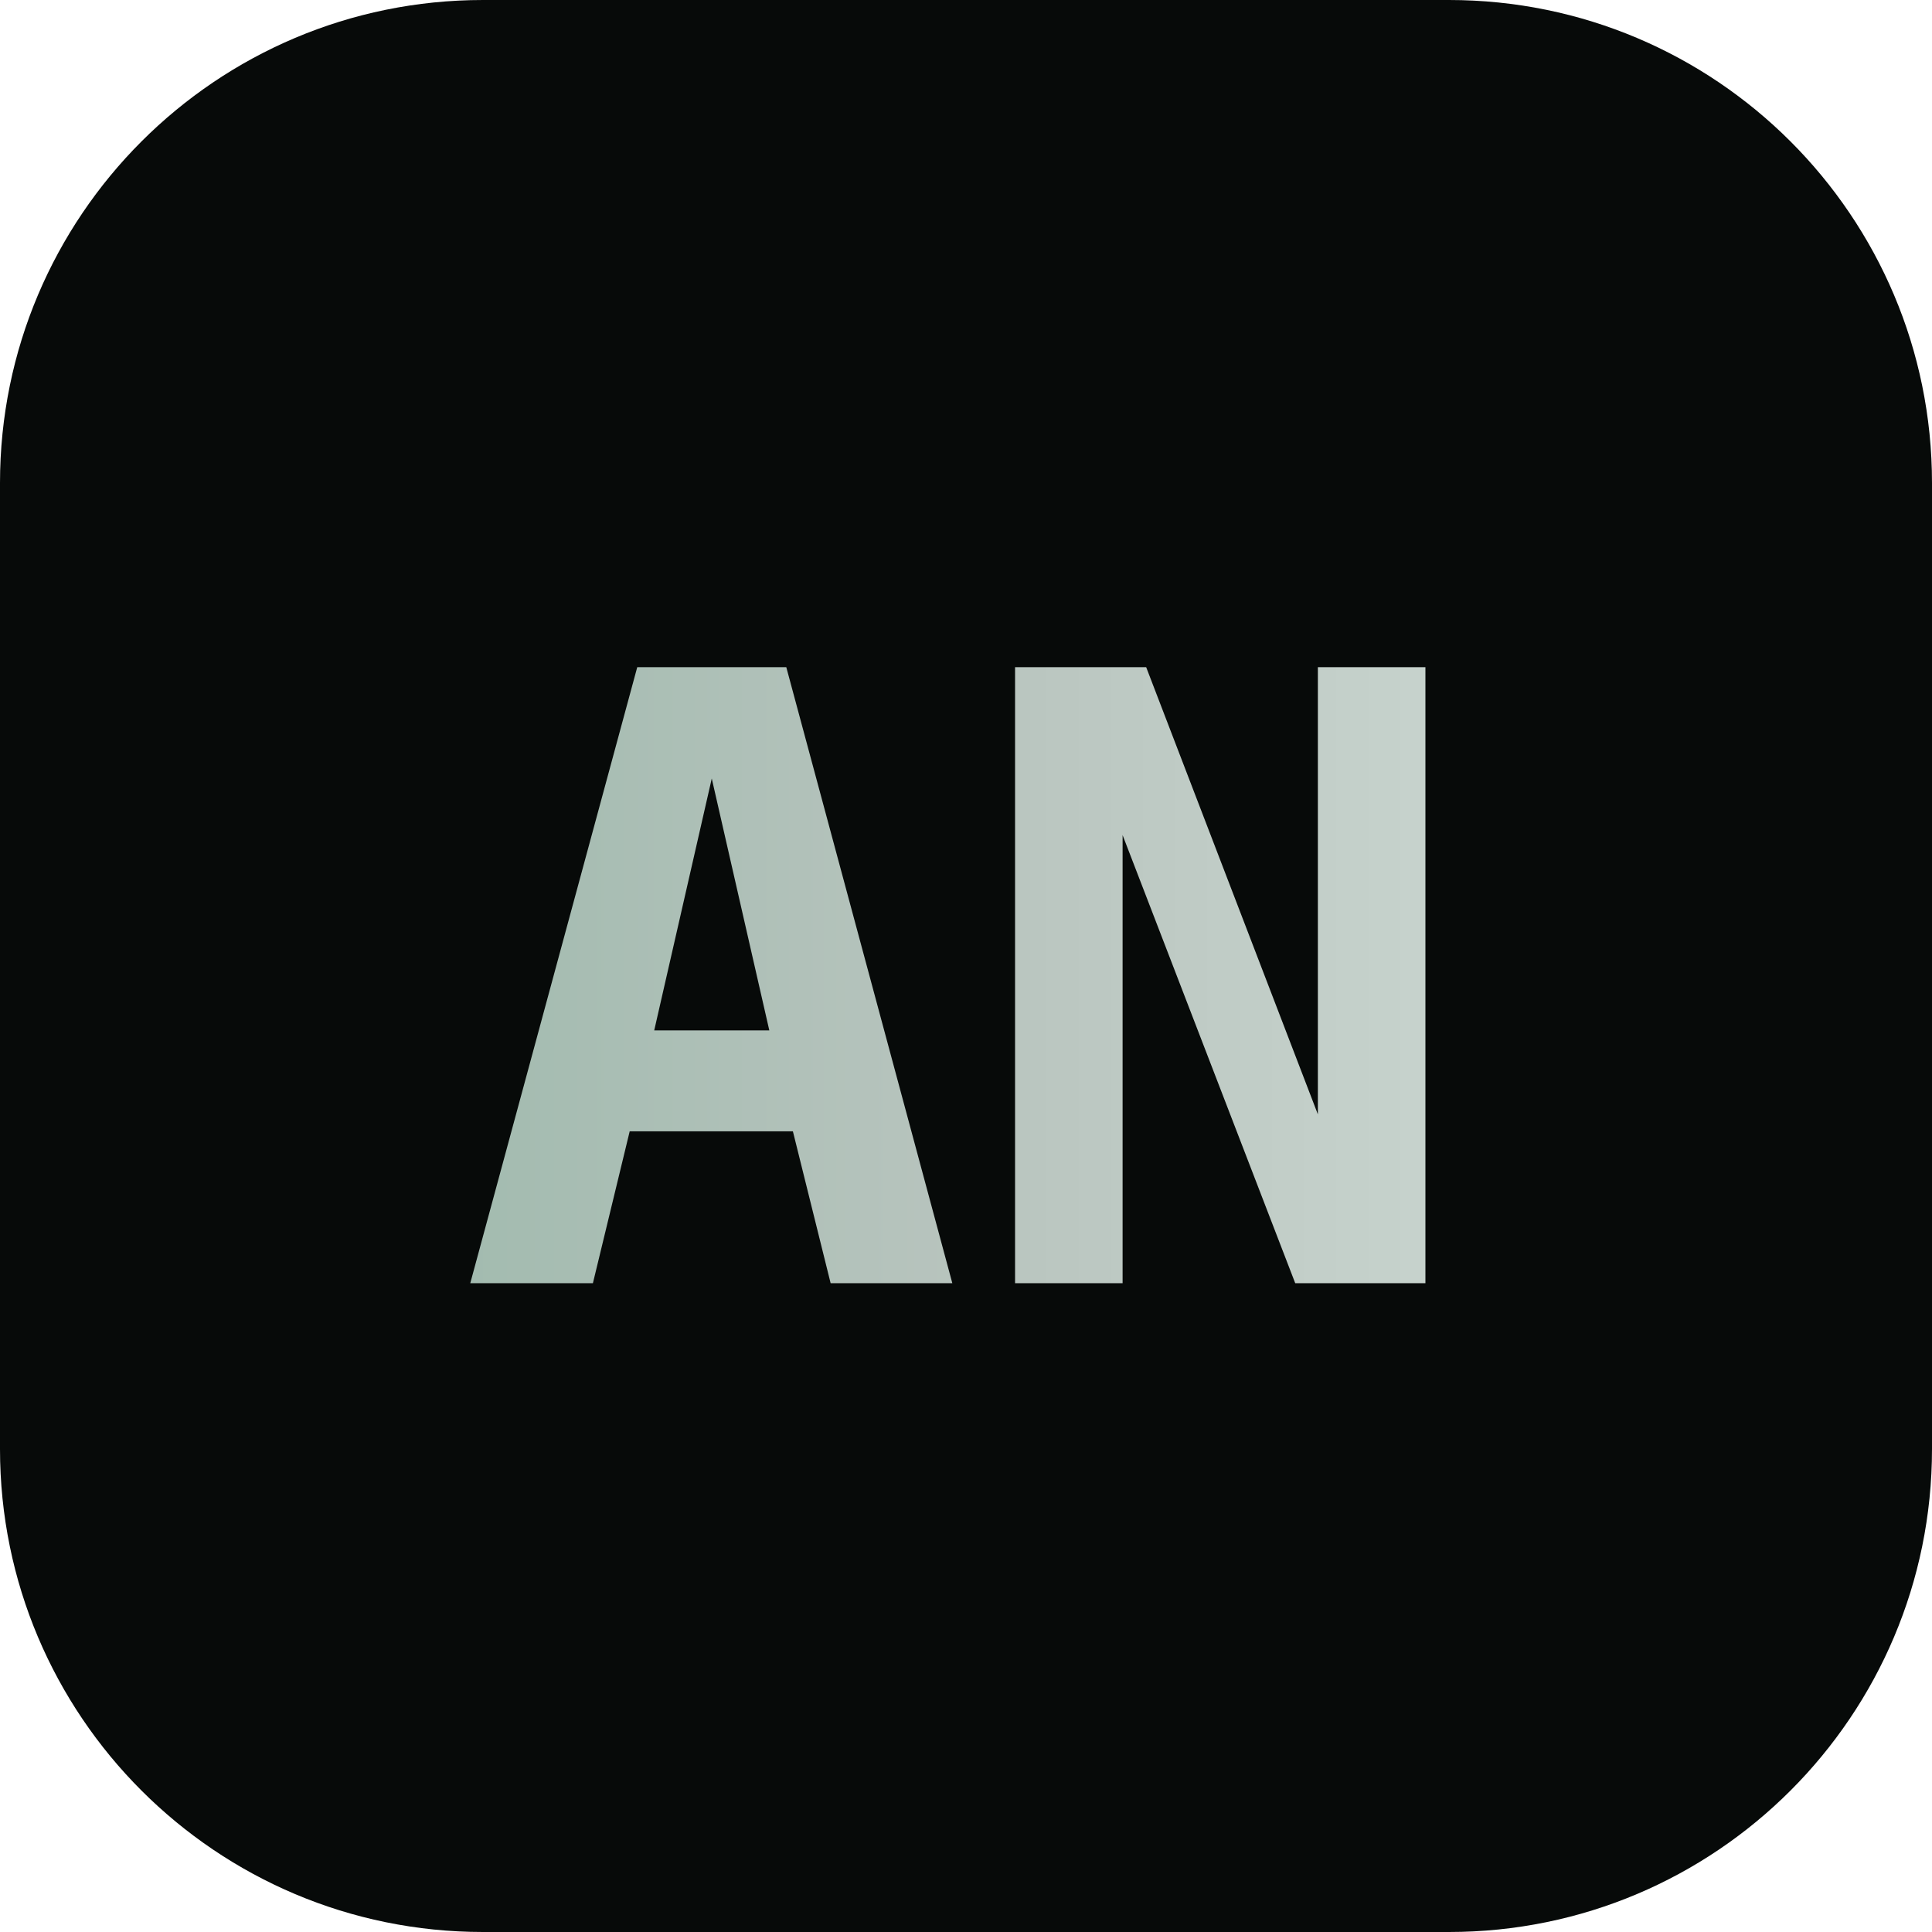
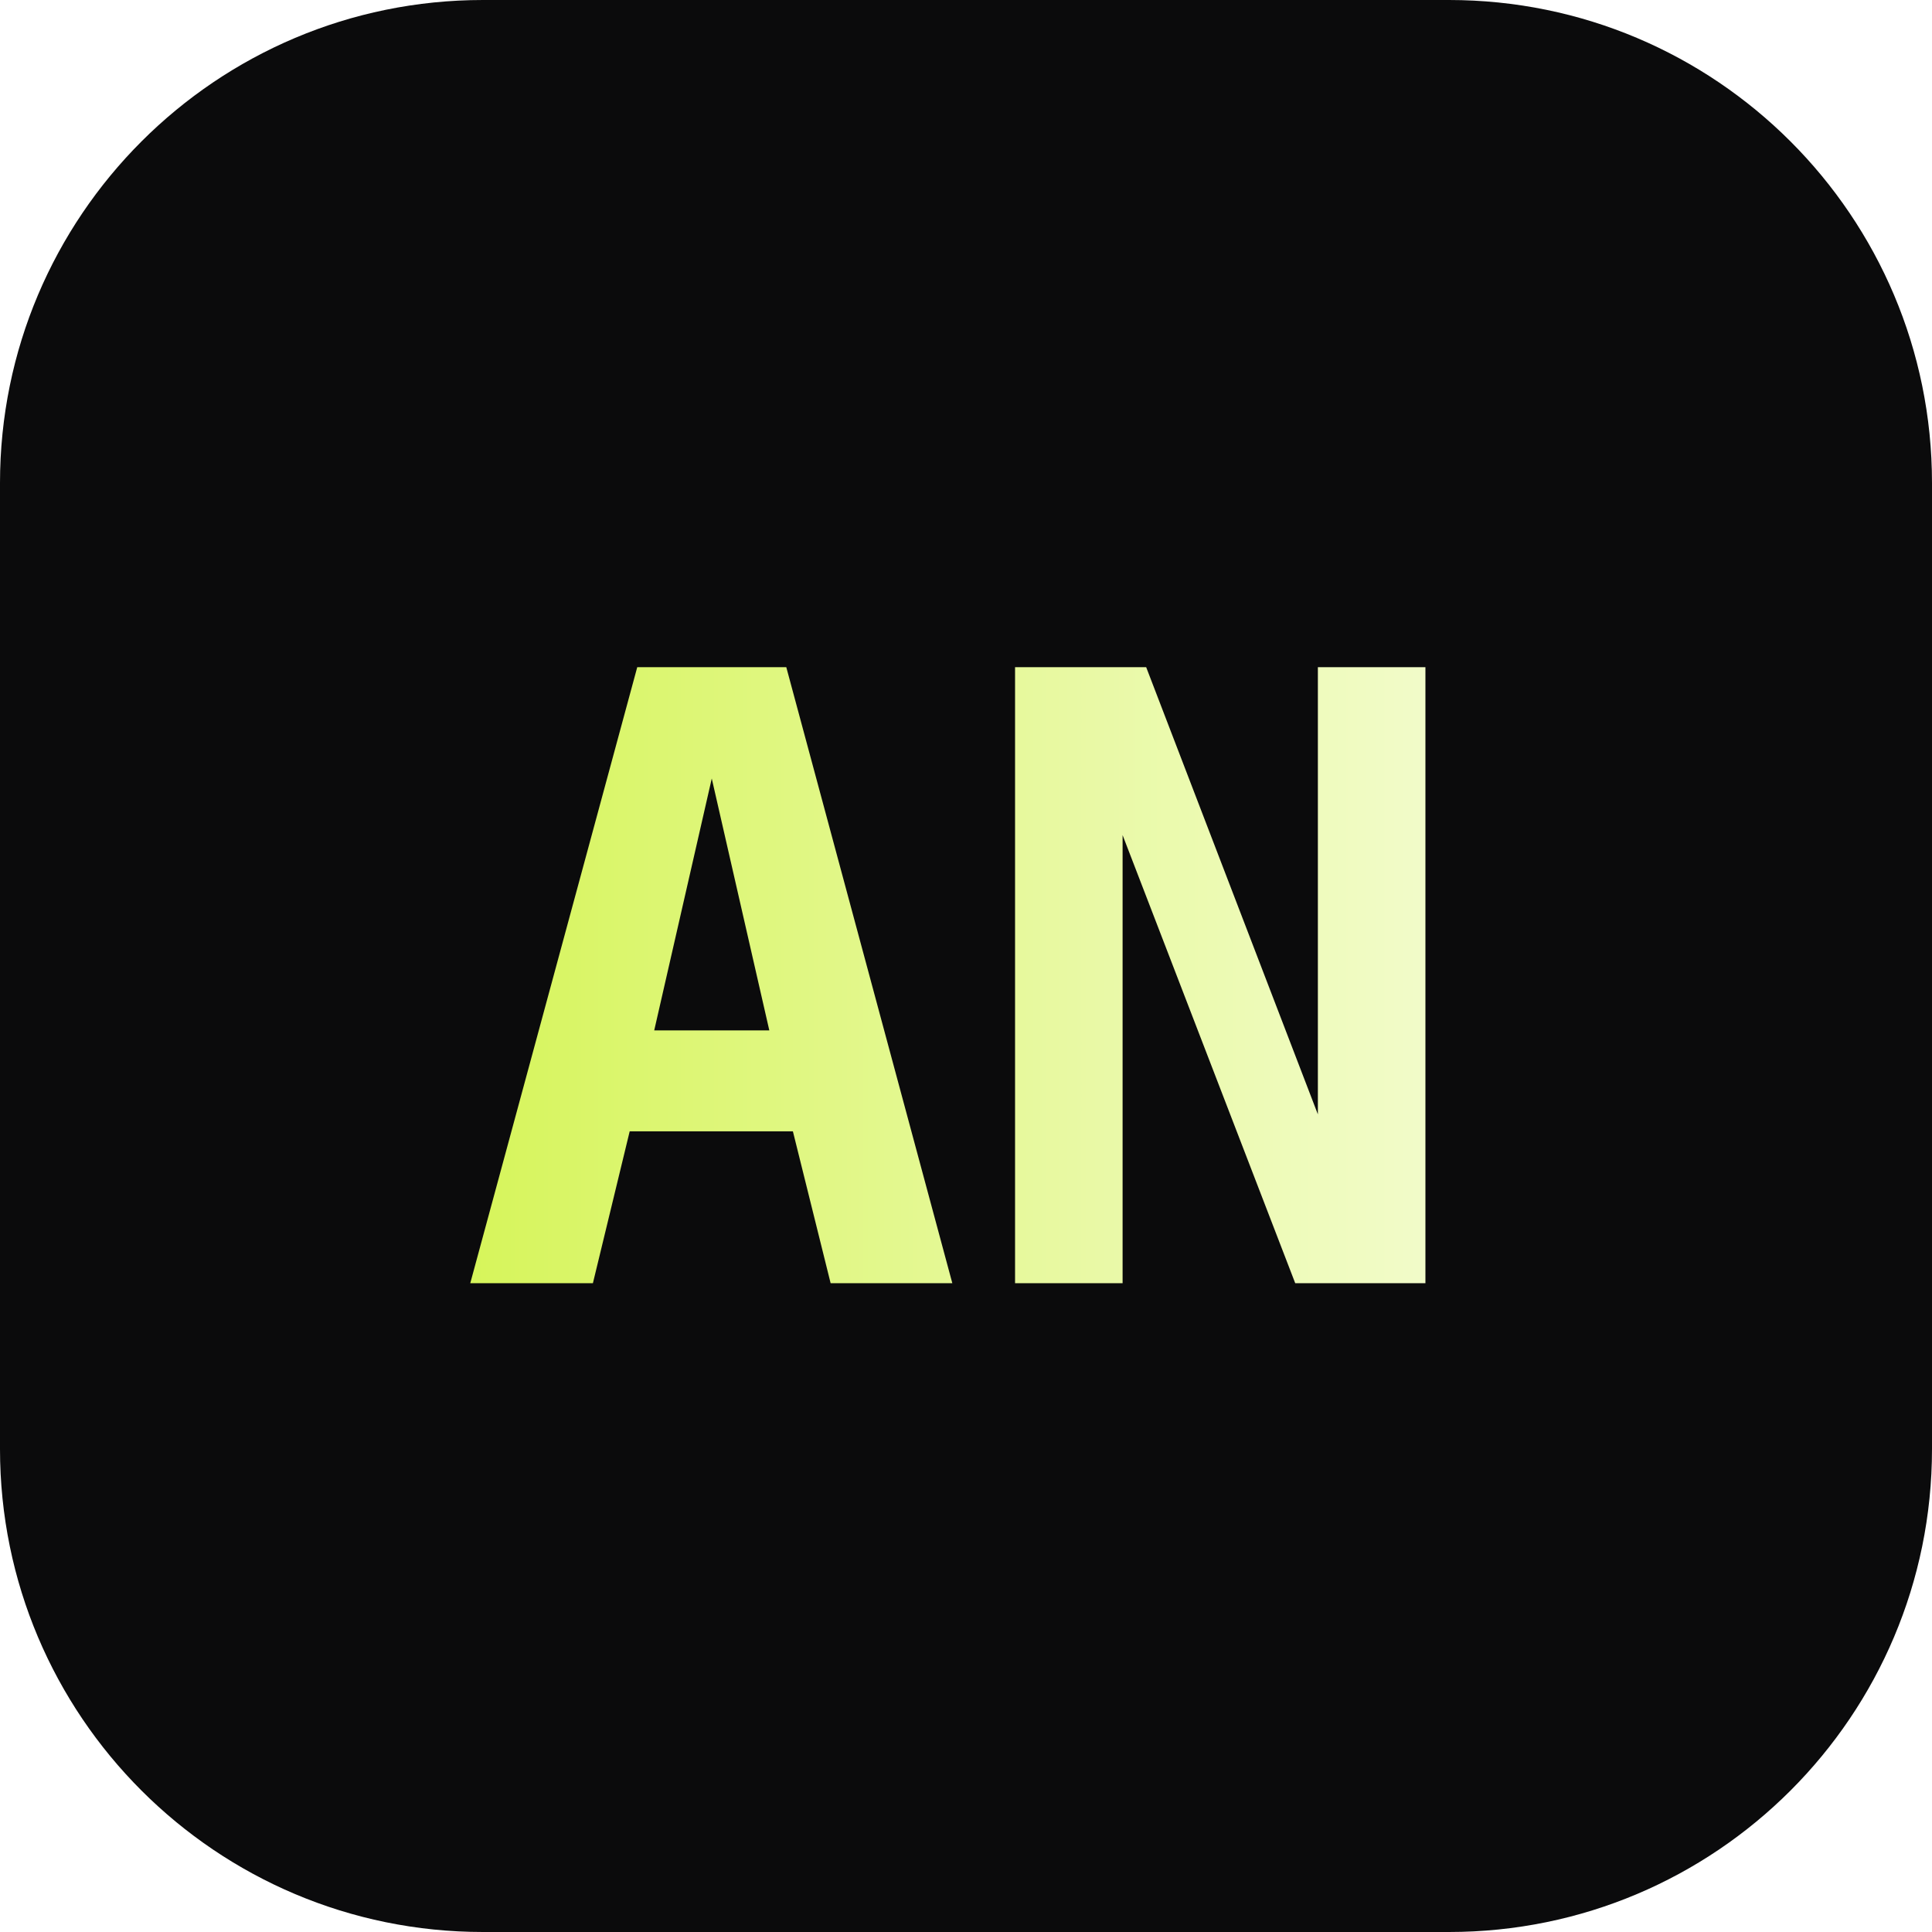
<svg xmlns="http://www.w3.org/2000/svg" viewBox="0 0 32 32" fill="none">
-   <rect width="32" height="32" rx="8" fill="#070A09" />
+   <rect width="32" height="32" rx="8" fill="#0B0B0C" />
  <text x="50%" y="54%" font-family="JetBrains Mono, monospace" font-weight="700" font-size="14" fill="url(#g)" text-anchor="middle" dominant-baseline="middle">AN</text>
  <defs>
    <linearGradient id="g" x1="0" y1="0" x2="32" y2="0" gradientUnits="userSpaceOnUse">
-       <stop offset="0%" stop-color="#8FB3A2" />
-       <stop offset="50%" stop-color="#B8C4BE" />
-       <stop offset="100%" stop-color="#D6E2DC" />
+       <stop offset="0%" stop-color="#C8F122" />
+       <stop offset="55%" stop-color="#E8F9A2" />
+       <stop offset="100%" stop-color="#FFFFFF" />
    </linearGradient>
  </defs>
</svg>
